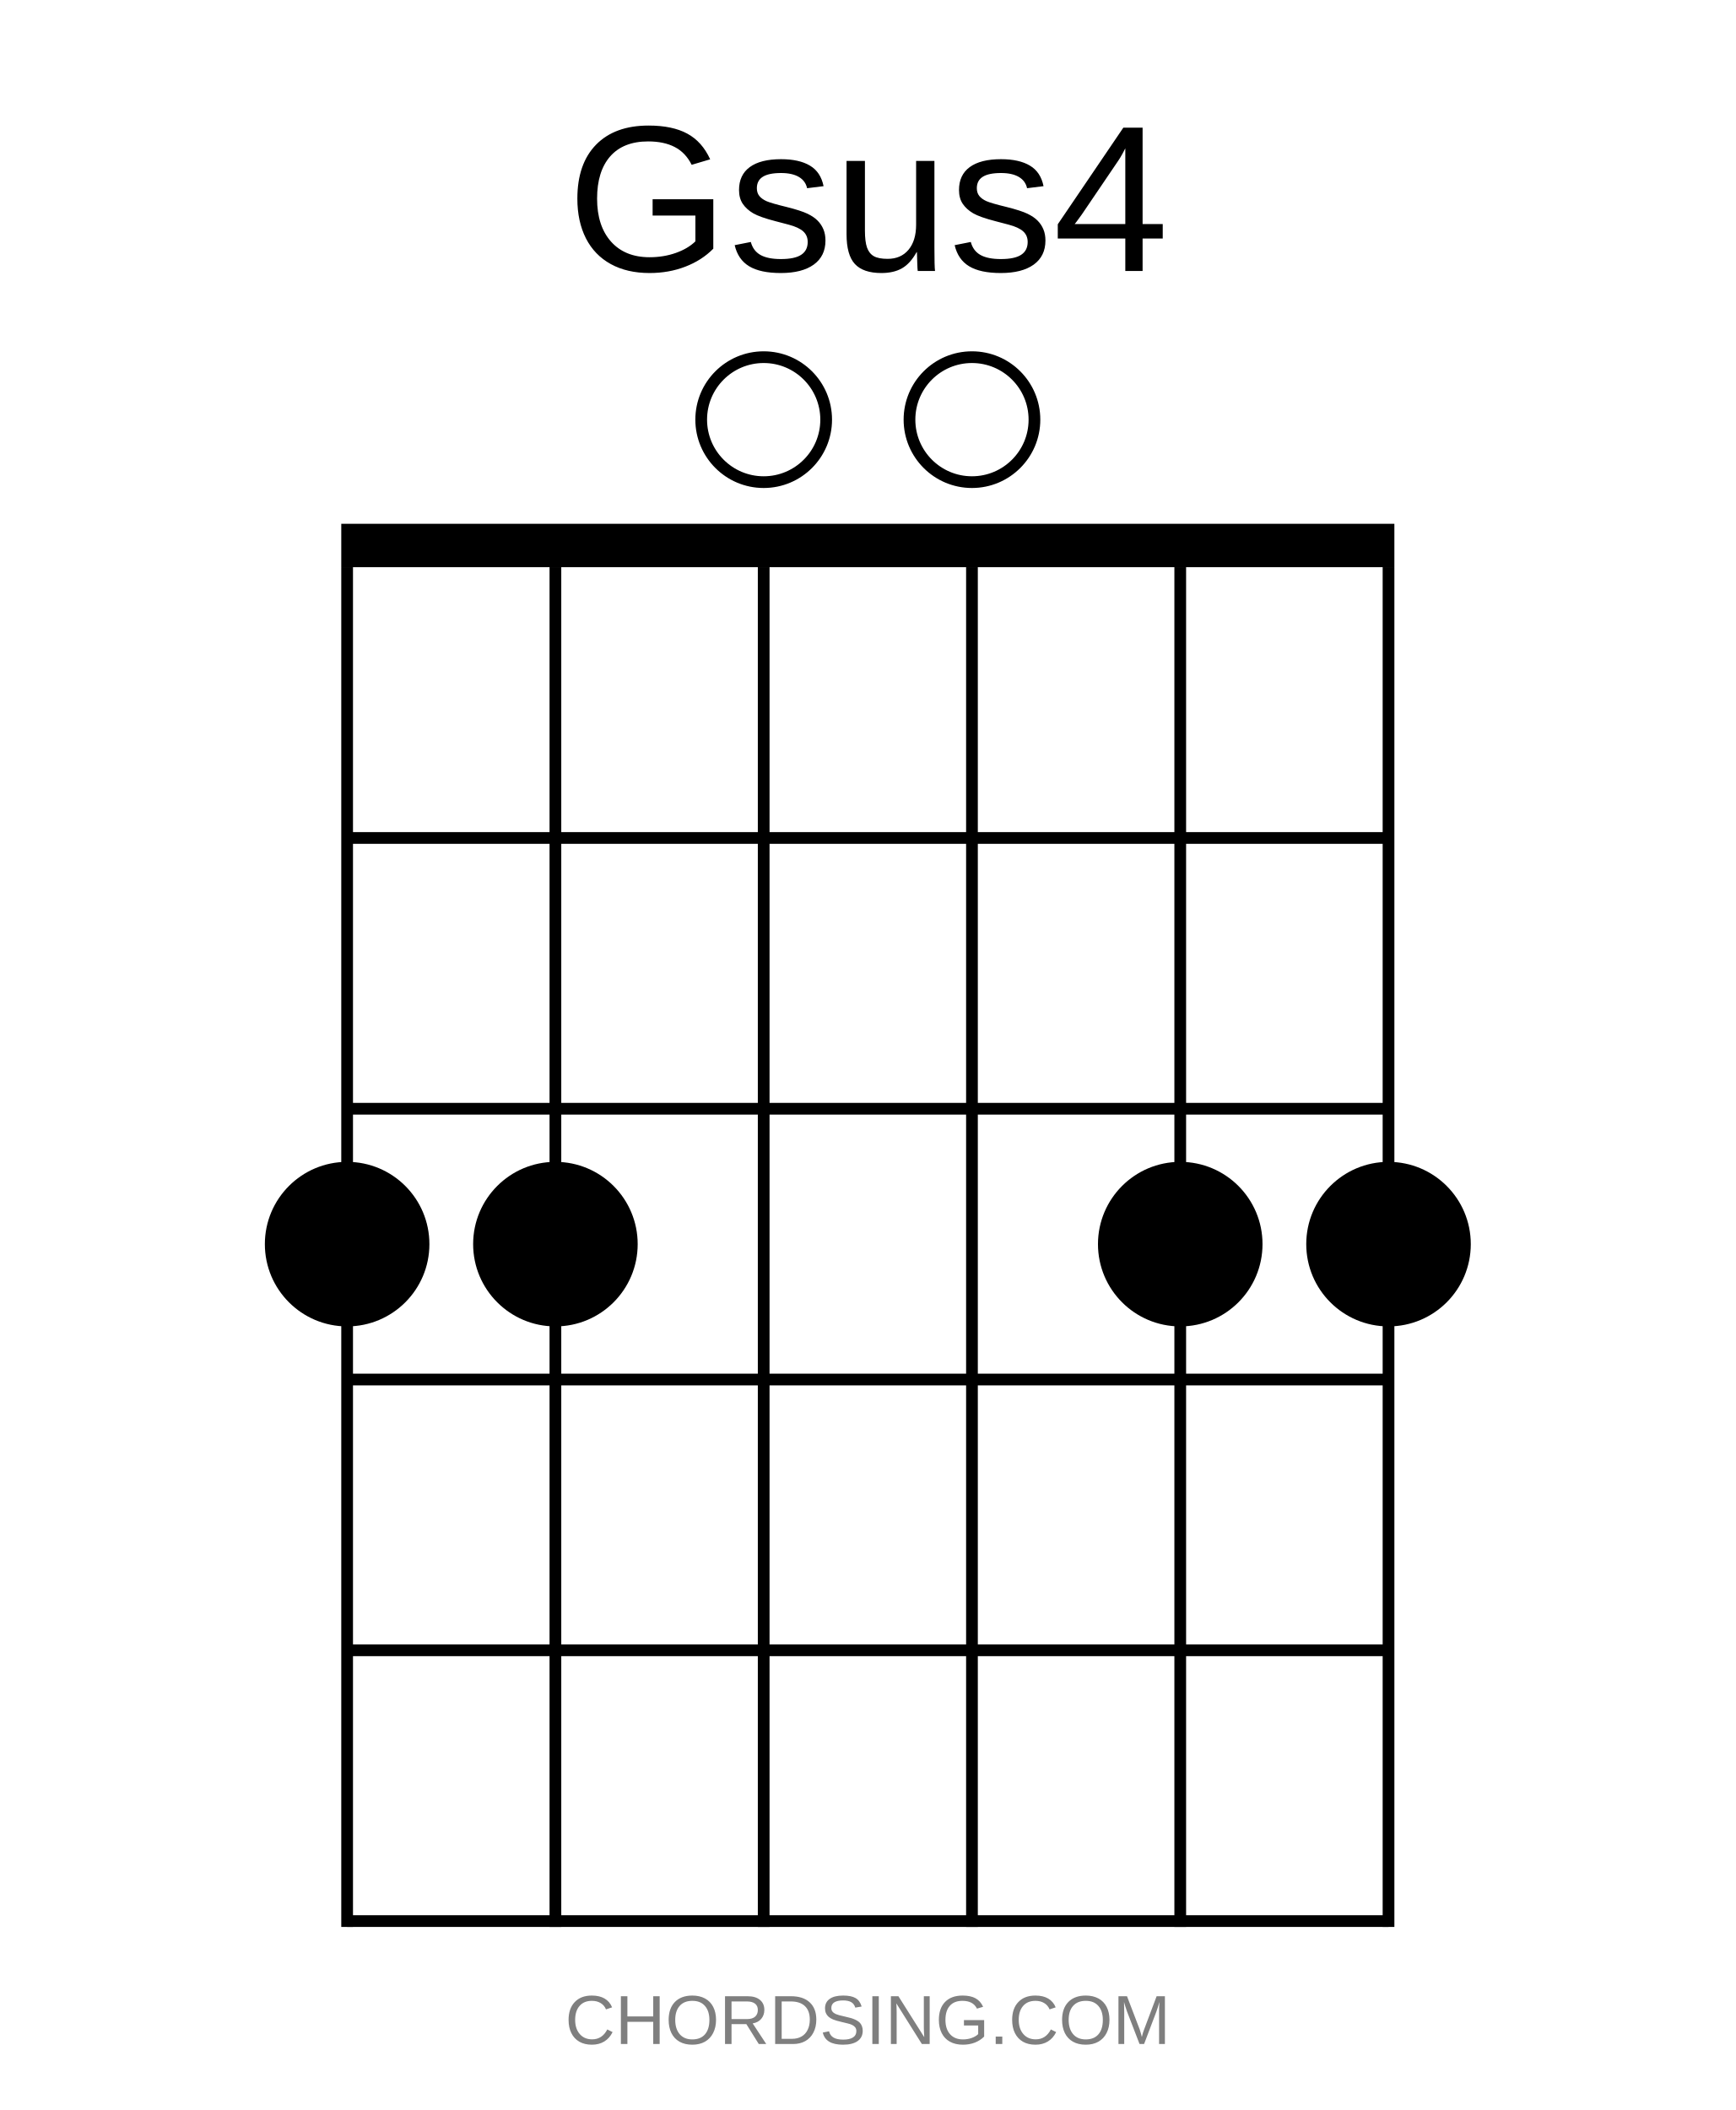
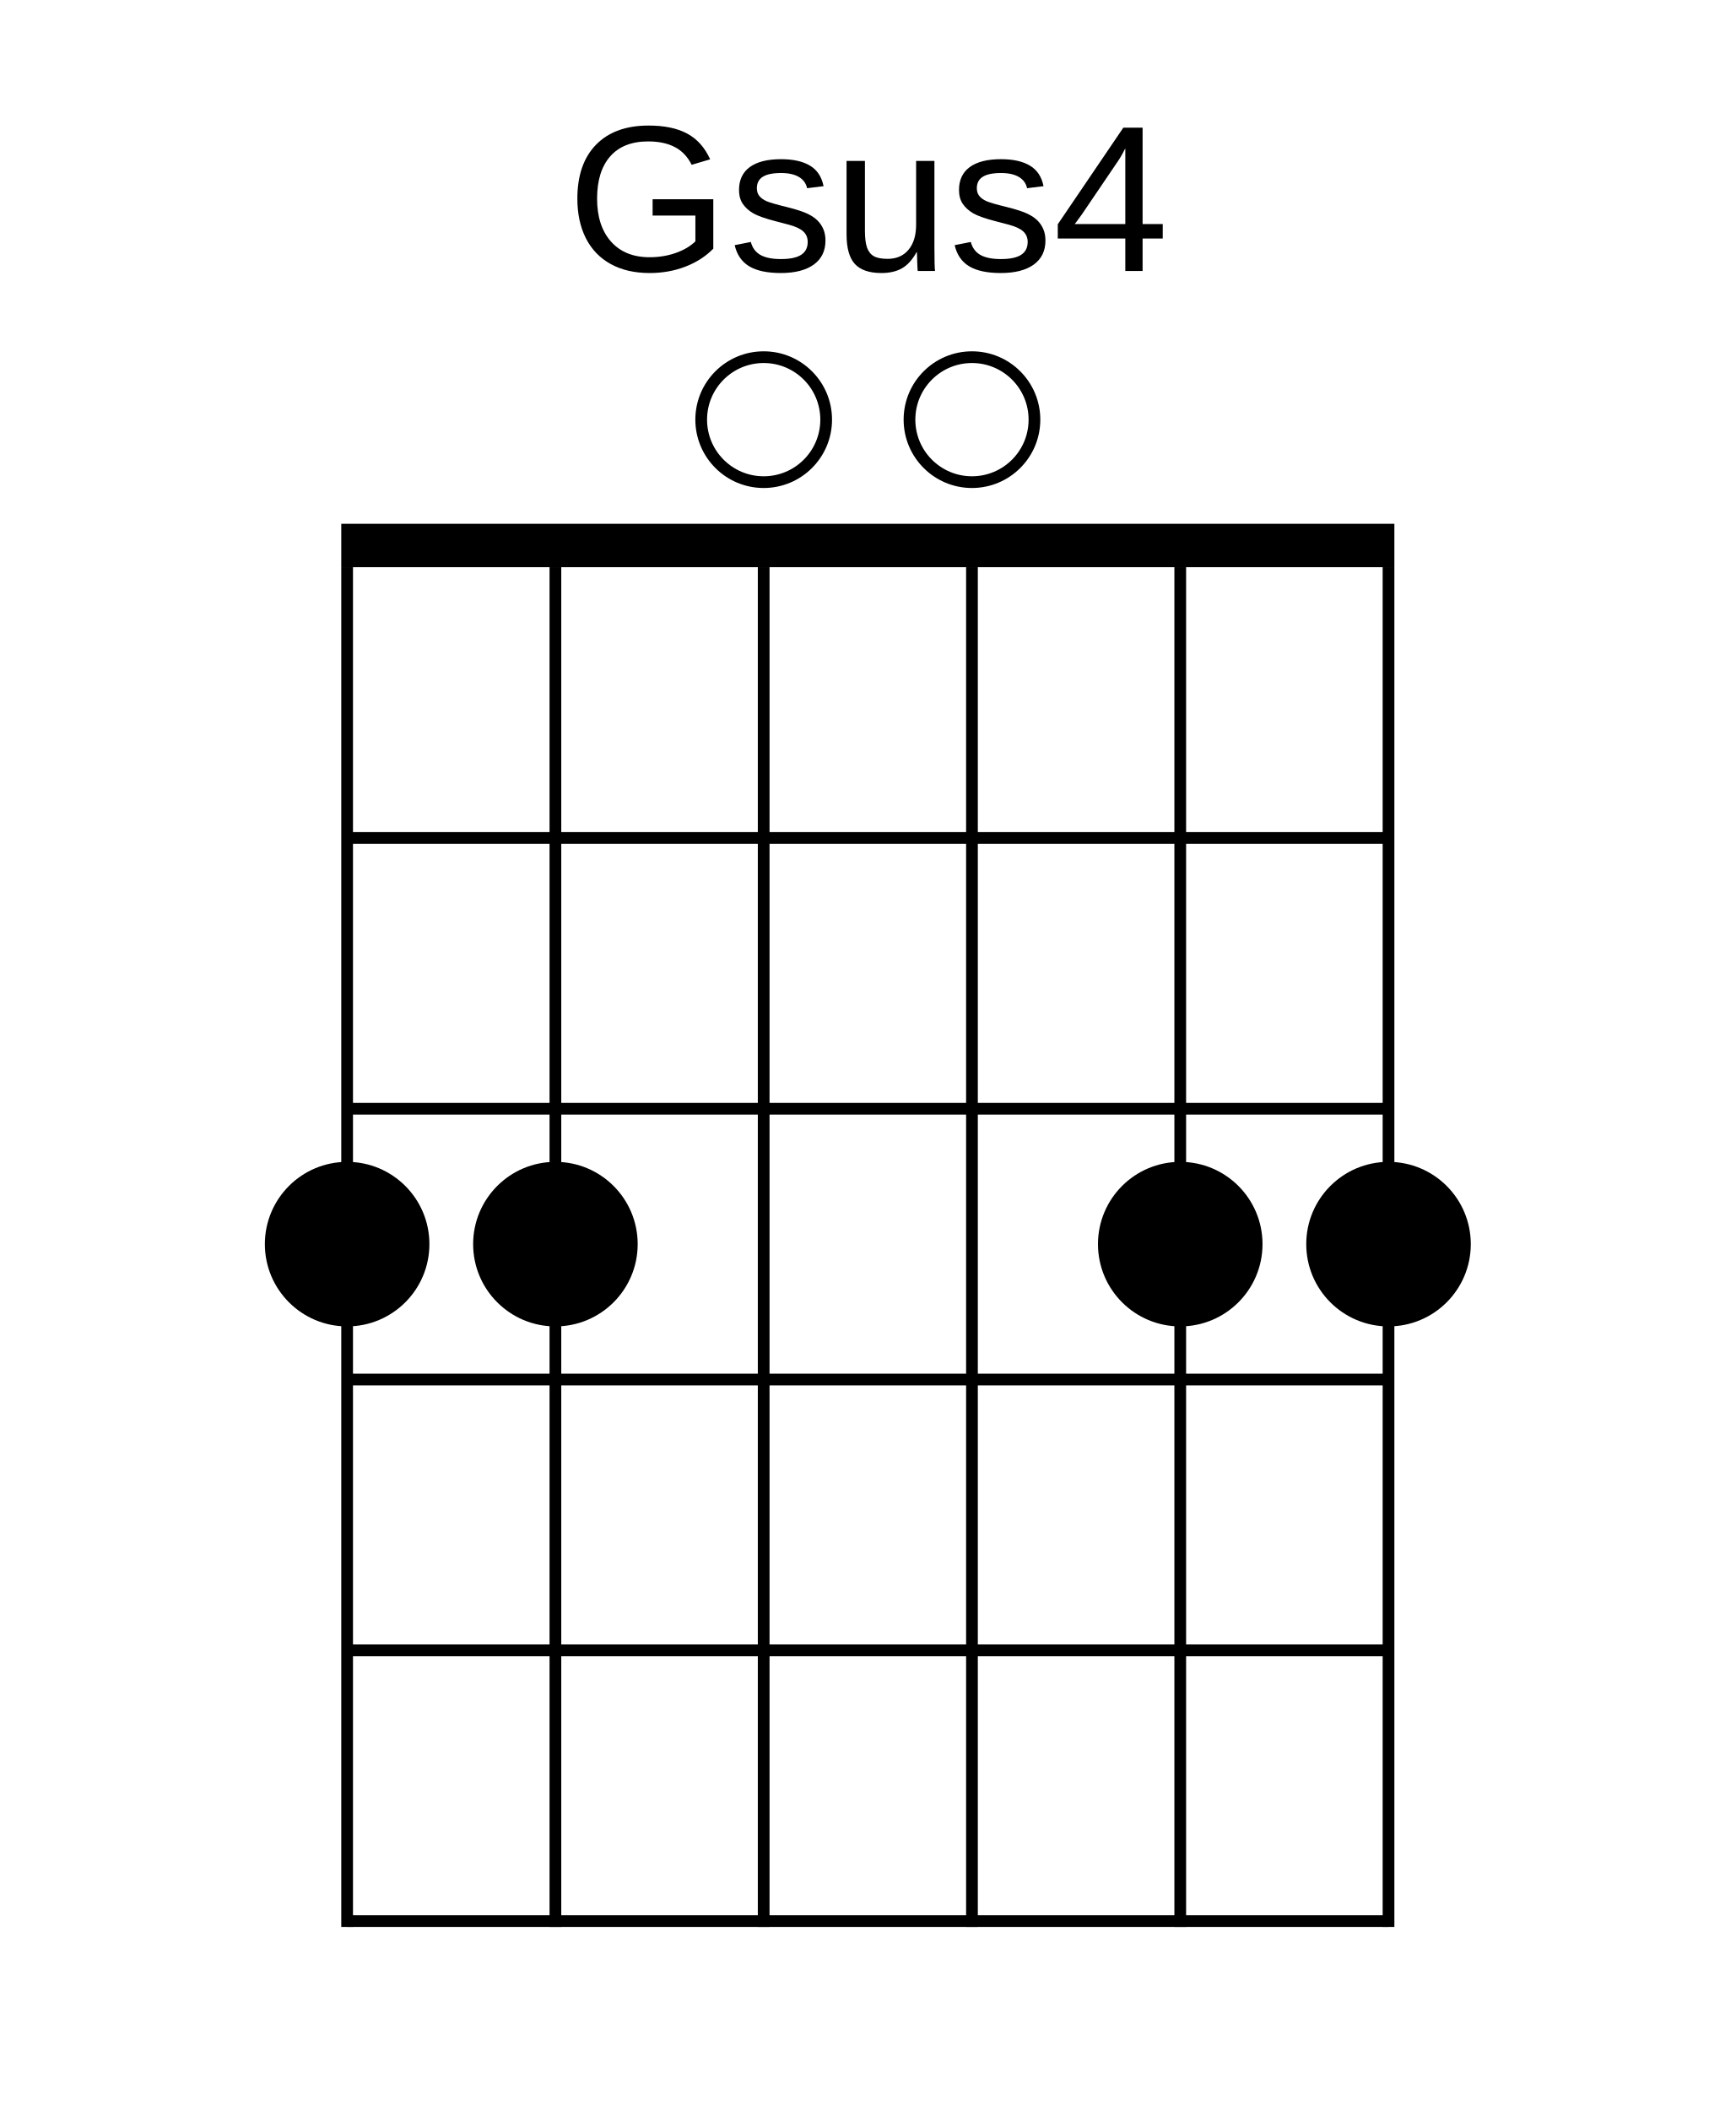
<svg xmlns="http://www.w3.org/2000/svg" version="1.1" preserveAspectRatio="xMidYMid meet" viewBox="0 0 400 486.243">
  <rect width="100%" height="100%" fill="rgba(255, 255, 255, 1)" />
  <text x="200" y="0.051" font-family="Arial, &quot;Helvetica Neue&quot;, Helvetica, sans-serif" font-size="48" text-anchor="middle" fill="#000000" class="title">
    <tspan dy="62.4" x="200">Gsus4</tspan>
  </text>
  <circle r="14.4" cx="176" cy="96.707" fill="none" stroke-width="2.7" stroke="#000000" class="open-string open-string-2" />
  <circle r="14.4" cx="224" cy="96.707" fill="none" stroke-width="2.7" stroke="#000000" class="open-string open-string-3" />
  <line x1="78.65" y1="125.707" x2="321.35" y2="125.707" stroke-width="10" stroke="#000000" />
  <line x1="80" y1="193.107" x2="320" y2="193.107" stroke-width="2.7" stroke="#000000" />
  <line x1="80" y1="255.507" x2="320" y2="255.507" stroke-width="2.7" stroke="#000000" />
  <line x1="80" y1="317.907" x2="320" y2="317.907" stroke-width="2.7" stroke="#000000" />
  <line x1="80" y1="380.307" x2="320" y2="380.307" stroke-width="2.7" stroke="#000000" />
  <line x1="80" y1="442.707" x2="320" y2="442.707" stroke-width="2.7" stroke="#000000" />
  <line x1="80" y1="130.707" x2="80" y2="444.057" stroke-width="2.7" stroke="#000000" />
  <line x1="128" y1="130.707" x2="128" y2="444.057" stroke-width="2.7" stroke="#000000" />
  <line x1="176" y1="130.707" x2="176" y2="444.057" stroke-width="2.7" stroke="#000000" />
  <line x1="224" y1="130.707" x2="224" y2="444.057" stroke-width="2.7" stroke="#000000" />
  <line x1="272" y1="130.707" x2="272" y2="444.057" stroke-width="2.7" stroke="#000000" />
  <line x1="320" y1="130.707" x2="320" y2="444.057" stroke-width="2.7" stroke="#000000" />
  <circle r="18.96" cx="80" cy="286.707" fill="#000000" stroke-width="0" stroke="#000000" class="finger finger-string-0 finger-fret-2 finger-string-0-fret-2 finger-circle" />
  <circle r="18.96" cx="128" cy="286.707" fill="#000000" stroke-width="0" stroke="#000000" class="finger finger-string-1 finger-fret-2 finger-string-1-fret-2 finger-circle" />
  <circle r="18.96" cx="272" cy="286.707" fill="#000000" stroke-width="0" stroke="#000000" class="finger finger-string-4 finger-fret-2 finger-string-4-fret-2 finger-circle" />
  <circle r="18.96" cx="320" cy="286.707" fill="#000000" stroke-width="0" stroke="#000000" class="finger finger-string-5 finger-fret-2 finger-string-5-fret-2 finger-circle" />
  <text x="80" y="455.187" font-family="Arial, &quot;Helvetica Neue&quot;, Helvetica, sans-serif" font-size="28" text-anchor="middle" dominant-baseline="central" fill="#000000" class="tuning tuning-0" />
  <text x="128" y="455.187" font-family="Arial, &quot;Helvetica Neue&quot;, Helvetica, sans-serif" font-size="28" text-anchor="middle" dominant-baseline="central" fill="#000000" class="tuning tuning-1" />
  <text x="176" y="455.187" font-family="Arial, &quot;Helvetica Neue&quot;, Helvetica, sans-serif" font-size="28" text-anchor="middle" dominant-baseline="central" fill="#000000" class="tuning tuning-2" />
  <text x="224" y="455.187" font-family="Arial, &quot;Helvetica Neue&quot;, Helvetica, sans-serif" font-size="28" text-anchor="middle" dominant-baseline="central" fill="#000000" class="tuning tuning-3" />
  <text x="272" y="455.187" font-family="Arial, &quot;Helvetica Neue&quot;, Helvetica, sans-serif" font-size="28" text-anchor="middle" dominant-baseline="central" fill="#000000" class="tuning tuning-4" />
  <text x="320" y="455.187" font-family="Arial, &quot;Helvetica Neue&quot;, Helvetica, sans-serif" font-size="28" text-anchor="middle" dominant-baseline="central" fill="#000000" class="tuning tuning-5" />
  <text x="200" y="450.238" font-family="Arial, &quot;Helvetica Neue&quot;, Helvetica, sans-serif" font-size="16" text-anchor="middle" fill="rgba(0, 0, 0, 0.5)" class="watermark">
-     <tspan dy="20.8" x="200">CHORDSING.COM</tspan>
+     <tspan dy="20.8" x="200" />
  </text>
  <circle r="0" cx="0" cy="0" fill="none" stroke-width="0" stroke="transparent" class="top-left" />
  <circle r="0" cx="400" cy="0" fill="none" stroke-width="0" stroke="transparent" class="top-right" />
</svg>
